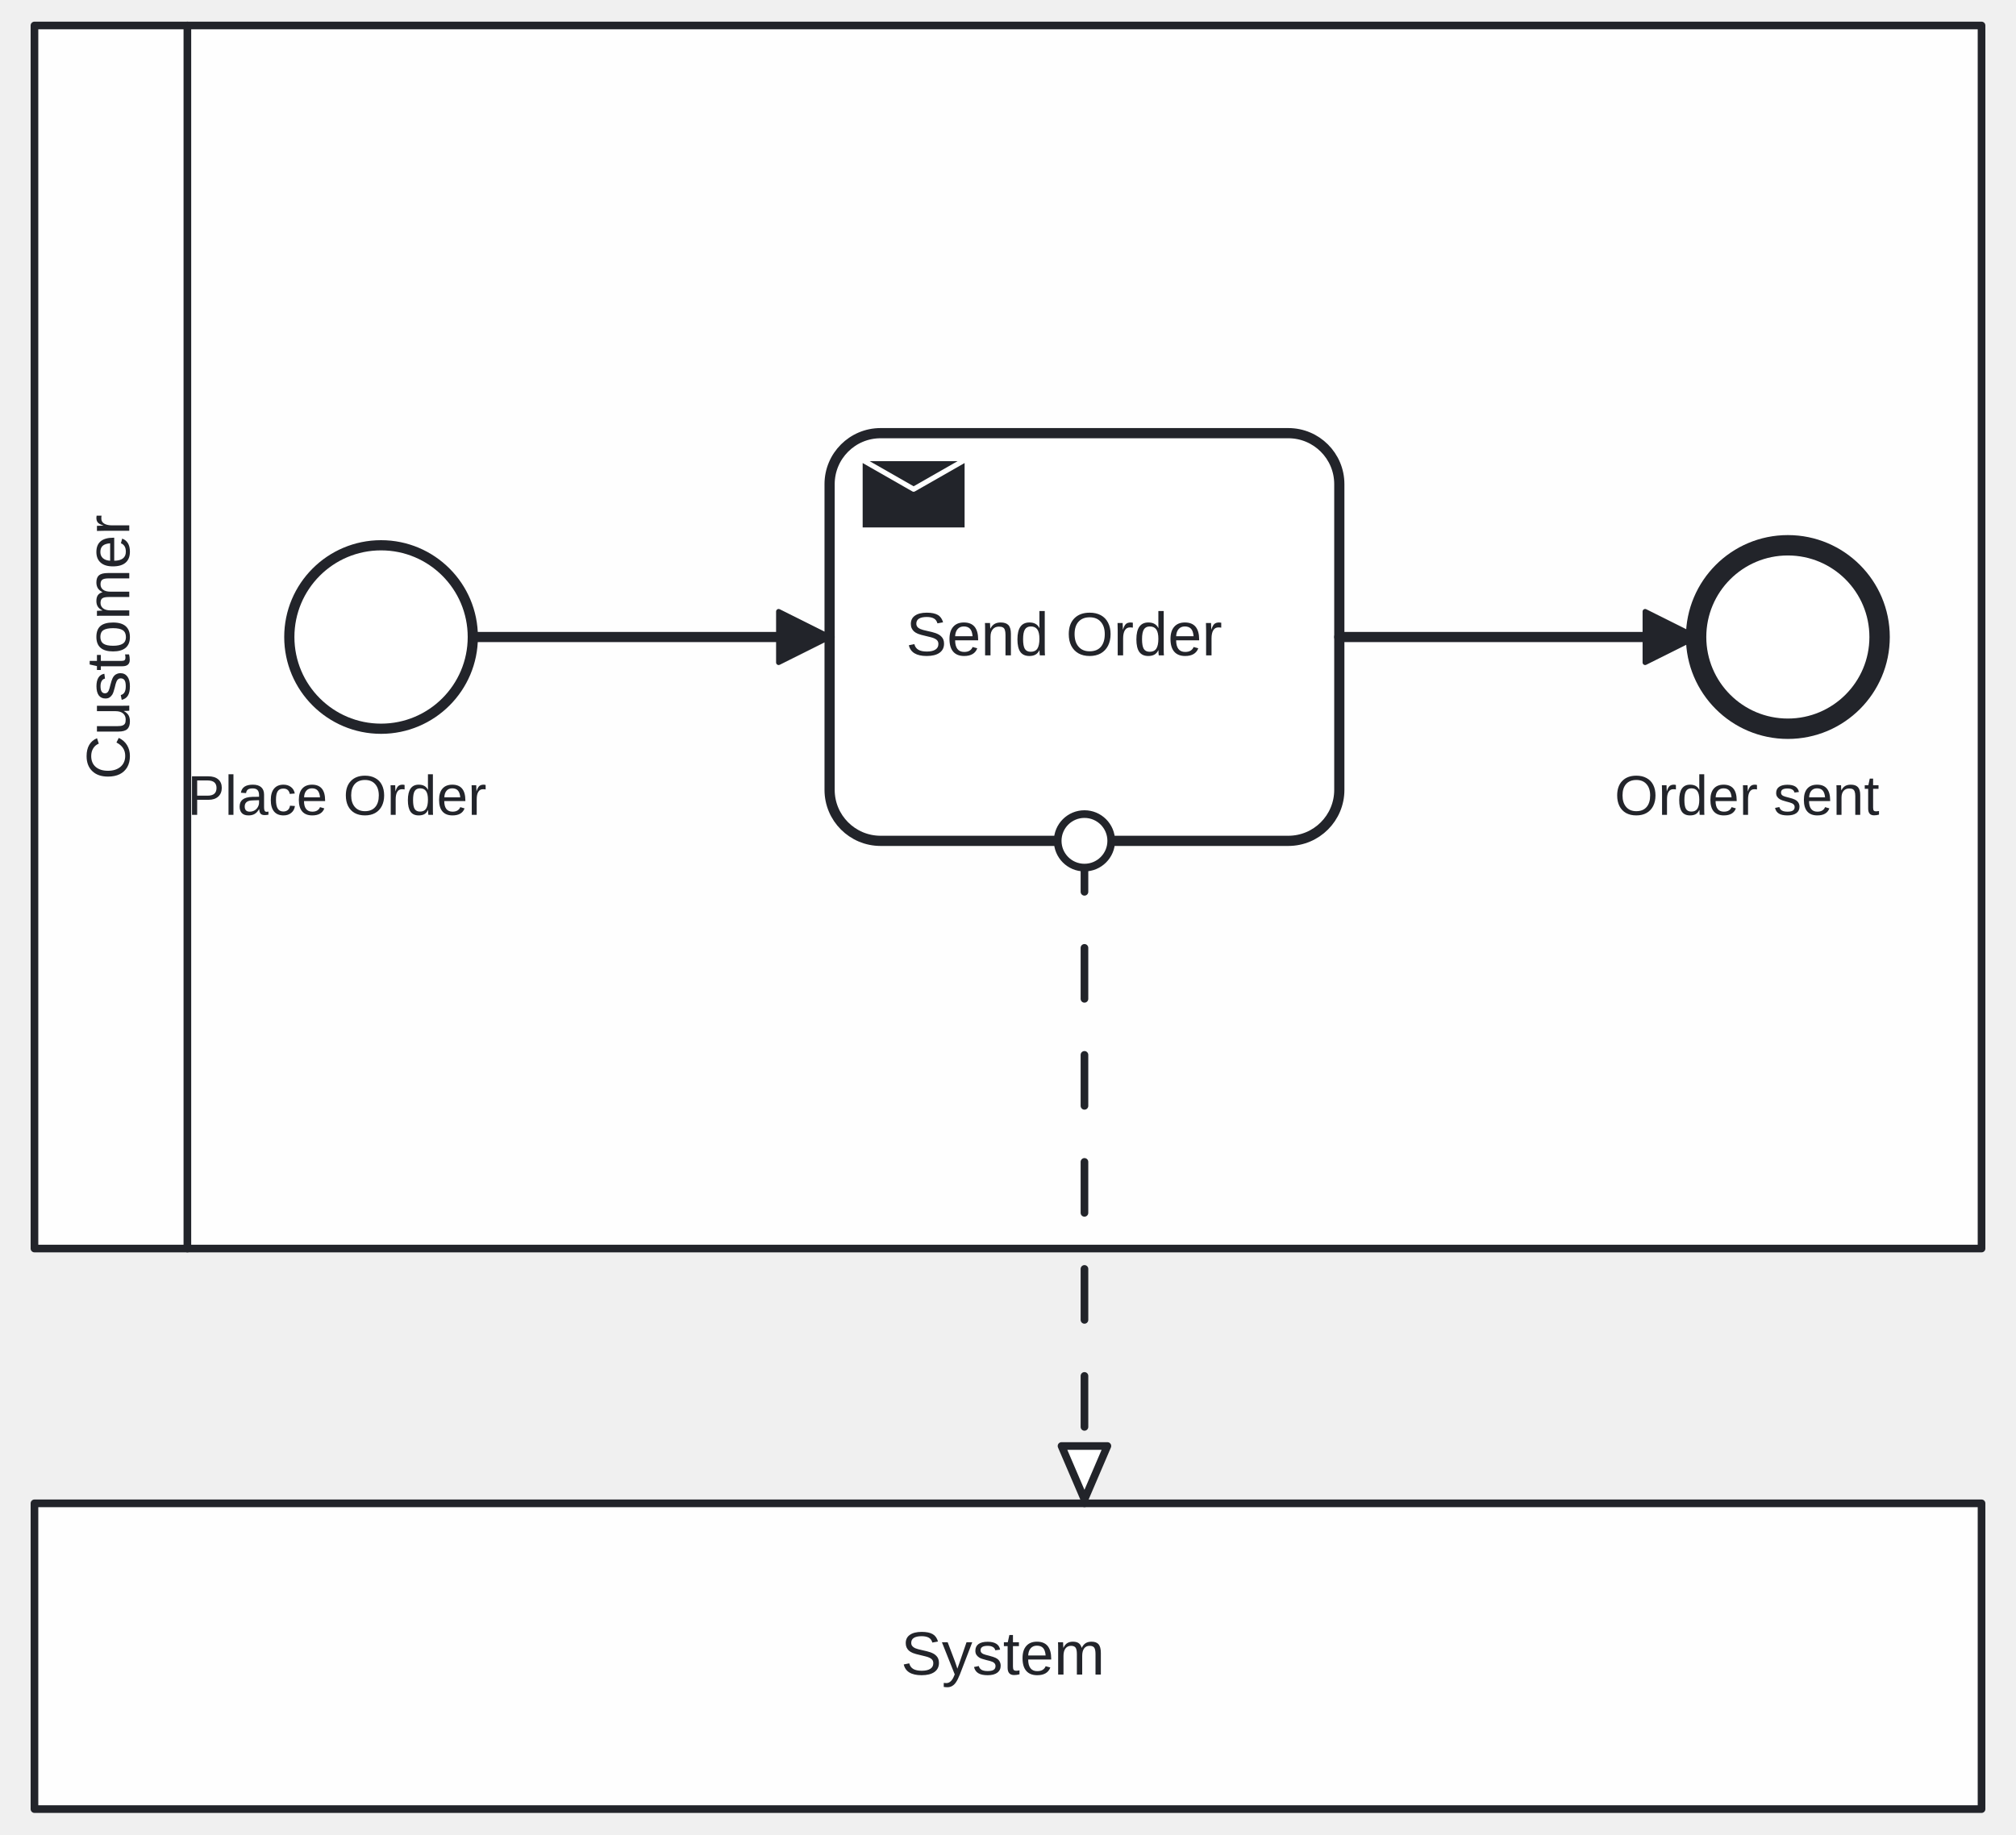
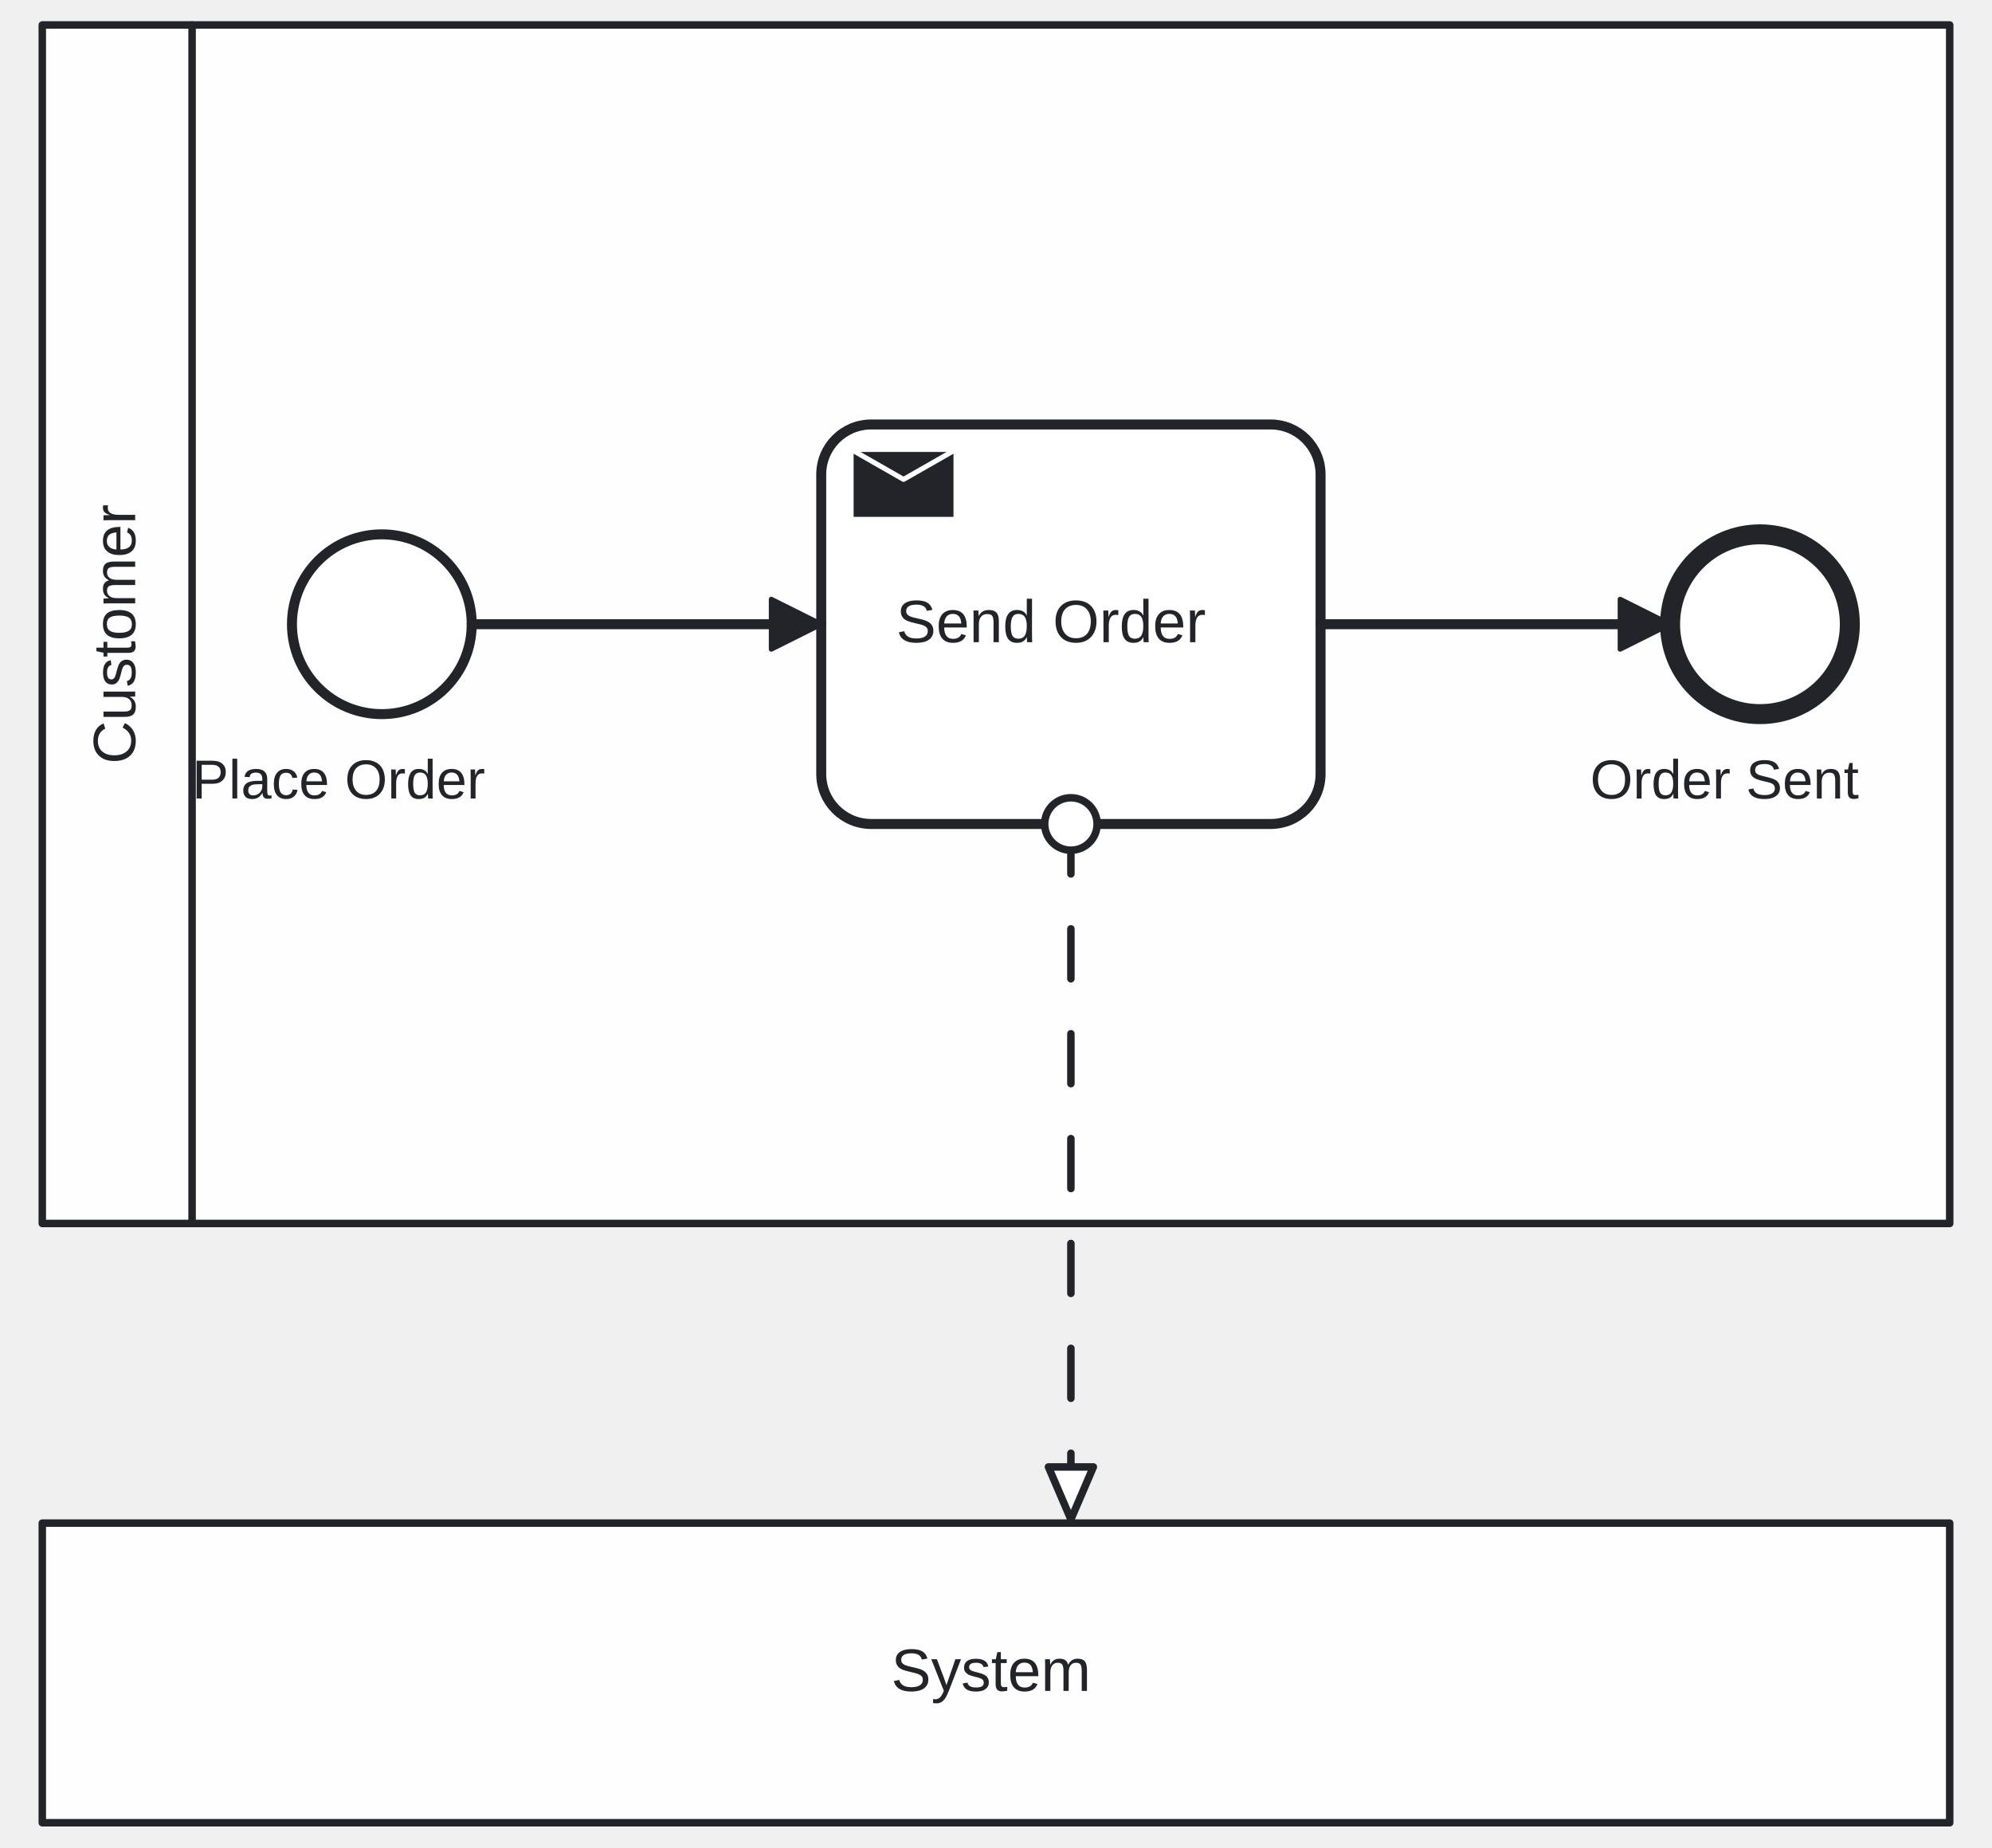
- <svg xmlns="http://www.w3.org/2000/svg" width="579" height="527" viewBox="187 167 392 360" version="1.1">
+ <svg xmlns="http://www.w3.org/2000/svg" width="579" height="537" viewBox="187 167 392 370" version="1.1">
  <g class="djs-group">
    <g class="djs-element djs-shape" data-element-id="Participant_1kju1v4" style="display: block;" transform="translate(192, 172)">
      <g class="djs-visual">
        <rect x="0" y="0" width="382" height="240" rx="0" ry="0" style="stroke-linecap: round; stroke-linejoin: round; stroke: hsl(225, 10%, 15%); stroke-width: 1.5px; fill: white; fill-opacity: 0.95;" />
        <path style="fill: none; stroke-linecap: round; stroke-linejoin: round; stroke: hsl(225, 10%, 15%); stroke-width: 1.5px;" d="M30,0L30,240" />
        <text style="font-family: Arial, sans-serif; font-size: 12px; font-weight: normal; fill: hsl(225, 10%, 15%);" lineHeight="1.2" class="djs-label" transform="matrix(-1.8369701987210297e-16, -1, 1, -1.8369701987210297e-16, 0, 240)">
          <tspan x="92" y="18.6">Customer</tspan>
        </text>
      </g>
      <rect x="-5" y="-5" rx="4" width="392" height="250" style="fill: none;" class="djs-outline" />
      <rect style="fill: none; stroke-opacity: 0; stroke: white; stroke-width: 15px;" class="djs-hit djs-hit-no-move" x="0" y="0" width="382" height="240" />
      <rect style="fill: none; stroke-opacity: 0; stroke: white; stroke-width: 15px;" class="djs-hit djs-hit-click-stroke" x="0" y="0" width="382" height="240" />
      <rect style="fill: none; stroke-opacity: 0; stroke: white; stroke-width: 15px;" class="djs-hit djs-hit-all" x="0" y="0" width="30" height="240" />
    </g>
    <g class="djs-children">
      <g class="djs-group">
        <g class="djs-element djs-shape" data-element-id="Event_0rkf2lz" style="display: block;" transform="translate(242, 274)">
          <g class="djs-visual">
            <circle cx="18" cy="18" r="18" style="stroke-linecap: round; stroke-linejoin: round; stroke: hsl(225, 10%, 15%); stroke-width: 2px; fill: white; fill-opacity: 0.95;" />
          </g>
          <rect style="fill: none; stroke-opacity: 0; stroke: white; stroke-width: 15px;" class="djs-hit djs-hit-all" x="0" y="0" width="36" height="36" />
          <circle cx="18" cy="18" r="23" style="fill: none;" class="djs-outline" />
        </g>
      </g>
      <g class="djs-group">
        <g class="djs-element djs-shape" data-element-id="Activity_0umkpno" style="display: block;" transform="translate(348, 252)">
          <g class="djs-visual">
            <rect x="0" y="0" width="100" height="80" rx="10" ry="10" style="stroke-linecap: round; stroke-linejoin: round; stroke: hsl(225, 10%, 15%); stroke-width: 2px; fill: white; fill-opacity: 0.95;" />
            <text style="font-family: Arial, sans-serif; font-size: 12px; font-weight: normal; fill: hsl(225, 10%, 15%);" lineHeight="1.2" class="djs-label">
              <tspan x="15" y="43.6">Send Order</tspan>
            </text>
            <path style="fill: hsl(225, 10%, 15%); stroke-linecap: round; stroke-linejoin: round; stroke: white; stroke-width: 1px;" d="m 5.985,4.998 l 0,14 l 21,0 l 0,-14 z l 10.5,6 l 10.5,-6" />
          </g>
          <rect style="fill: none; stroke-opacity: 0; stroke: white; stroke-width: 15px;" class="djs-hit djs-hit-all" x="0" y="0" width="100" height="80" />
          <rect x="-5" y="-5" rx="14" width="110" height="90" style="fill: none;" class="djs-outline" />
        </g>
      </g>
      <g class="djs-group">
        <g class="djs-element djs-shape" data-element-id="Event_0fdolr2" style="display: block;" transform="translate(518, 274)">
          <g class="djs-visual">
            <circle cx="18" cy="18" r="18" style="stroke-linecap: round; stroke-linejoin: round; stroke: hsl(225, 10%, 15%); stroke-width: 4px; fill: white; fill-opacity: 0.95;" />
          </g>
          <rect style="fill: none; stroke-opacity: 0; stroke: white; stroke-width: 15px;" class="djs-hit djs-hit-all" x="0" y="0" width="36" height="36" />
          <circle cx="18" cy="18" r="24" style="fill: none;" class="djs-outline" />
        </g>
      </g>
      <g class="djs-group">
        <g class="djs-element djs-connection" data-element-id="Flow_0b8esdu" style="display: block;">
          <g class="djs-visual">
            <defs>
-               <marker id="marker-a8vxxu7ce6fi12yw8jutfjsv9" viewBox="0 0 20 20" refX="11" refY="10" markerWidth="10" markerHeight="10" orient="auto">
+               <marker id="marker-bh0vxi9opwf07vho5kecirdwd" viewBox="0 0 20 20" refX="11" refY="10" markerWidth="10" markerHeight="10" orient="auto">
                <path d="M 1 5 L 11 10 L 1 15 Z" style="stroke-linecap: round; stroke-linejoin: round; stroke: hsl(225, 10%, 15%); stroke-width: 1px; fill: hsl(225, 10%, 15%);" />
              </marker>
            </defs>
-             <path style="fill: none; stroke-linecap: round; stroke-linejoin: round; stroke: hsl(225, 10%, 15%); stroke-width: 2px; marker-end: url(#marker-a8vxxu7ce6fi12yw8jutfjsv9);" data-corner-radius="5" d="M278,292L348,292" />
+             <path style="fill: none; stroke-linecap: round; stroke-linejoin: round; stroke: hsl(225, 10%, 15%); stroke-width: 2px; marker-end: url(#marker-bh0vxi9opwf07vho5kecirdwd);" data-corner-radius="5" d="M278,292L348,292" />
          </g>
          <path d="M278,292L348,292" style="fill: none; stroke-opacity: 0; stroke: white; stroke-width: 15px;" class="djs-hit djs-hit-stroke" />
          <rect x="273" y="287" rx="4" width="80" height="10" style="fill: none;" class="djs-outline" />
        </g>
      </g>
      <g class="djs-group">
        <g class="djs-element djs-connection" data-element-id="Flow_1horjnb" style="display: block;">
          <g class="djs-visual">
            <defs>
-               <marker id="marker-b58fl8znbbups3b00dl5gadnf" viewBox="0 0 20 20" refX="11" refY="10" markerWidth="10" markerHeight="10" orient="auto">
+               <marker id="marker-cmm9if8og24ibk5o66ggwspxq" viewBox="0 0 20 20" refX="11" refY="10" markerWidth="10" markerHeight="10" orient="auto">
                <path d="M 1 5 L 11 10 L 1 15 Z" style="stroke-linecap: round; stroke-linejoin: round; stroke: hsl(225, 10%, 15%); stroke-width: 1px; fill: hsl(225, 10%, 15%);" />
              </marker>
            </defs>
-             <path style="fill: none; stroke-linecap: round; stroke-linejoin: round; stroke: hsl(225, 10%, 15%); stroke-width: 2px; marker-end: url(#marker-b58fl8znbbups3b00dl5gadnf);" data-corner-radius="5" d="M448,292L518,292" />
+             <path style="fill: none; stroke-linecap: round; stroke-linejoin: round; stroke: hsl(225, 10%, 15%); stroke-width: 2px; marker-end: url(#marker-cmm9if8og24ibk5o66ggwspxq);" data-corner-radius="5" d="M448,292L518,292" />
          </g>
          <path d="M448,292L518,292" style="fill: none; stroke-opacity: 0; stroke: white; stroke-width: 15px;" class="djs-hit djs-hit-stroke" />
          <rect x="443" y="287" rx="4" width="80" height="10" style="fill: none;" class="djs-outline" />
        </g>
      </g>
    </g>
  </g>
  <g class="djs-group">
-     <g class="djs-element djs-shape" data-element-id="Participant_0yixlru" style="display: block;" transform="translate(192, 462)">
+     <g class="djs-element djs-shape" data-element-id="Participant_0yixlru" style="display: block;" transform="translate(192, 472)">
      <g class="djs-visual">
        <rect x="0" y="0" width="382" height="60" rx="0" ry="0" style="stroke-linecap: round; stroke-linejoin: round; stroke: hsl(225, 10%, 15%); stroke-width: 1.5px; fill: white; fill-opacity: 0.95;" />
        <text style="font-family: Arial, sans-serif; font-size: 12px; font-weight: normal; fill: hsl(225, 10%, 15%);" lineHeight="1.2" class="djs-label">
          <tspan x="170" y="33.6">System</tspan>
        </text>
      </g>
      <rect x="-5" y="-5" rx="4" width="392" height="70" style="fill: none;" class="djs-outline" />
      <rect style="fill: none; stroke-opacity: 0; stroke: white; stroke-width: 15px;" class="djs-hit djs-hit-all" x="0" y="0" width="382" height="60" />
    </g>
  </g>
  <g class="djs-group">
    <g class="djs-element djs-connection" data-element-id="Flow_0pay6fu" style="display: block;">
      <g class="djs-visual">
        <defs>
-           <marker id="marker-bdtmto7x2uxu1ni6uyi394z9i" viewBox="0 0 20 20" refX="8.5" refY="5" markerWidth="20" markerHeight="20" orient="auto">
+           <marker id="marker-2i08j45qcrq8yeivge40j42o0" viewBox="0 0 20 20" refX="8.5" refY="5" markerWidth="20" markerHeight="20" orient="auto">
            <path d="m 1 5 l 0 -3 l 7 3 l -7 3 z" style="stroke-linecap: round; stroke-linejoin: round; stroke: hsl(225, 10%, 15%); stroke-width: 1px; fill: white; stroke-dasharray: 10000,1;" />
          </marker>
-           <marker id="marker-00r4765ypjokazzsdajijh3cz" viewBox="0 0 20 20" refX="6" refY="6" markerWidth="20" markerHeight="20" orient="auto">
+           <marker id="marker-6cz7t2tpvgixizvae77g7wpww" viewBox="0 0 20 20" refX="6" refY="6" markerWidth="20" markerHeight="20" orient="auto">
            <circle cx="6" cy="6" r="3.5" style="stroke-linecap: round; stroke-linejoin: round; stroke: hsl(225, 10%, 15%); stroke-width: 1px; fill: white; stroke-dasharray: 10000,1;" />
          </marker>
        </defs>
-         <path style="fill: none; stroke-linecap: round; stroke-linejoin: round; stroke: hsl(225, 10%, 15%); stroke-width: 1.5px; marker-end: url(#marker-bdtmto7x2uxu1ni6uyi394z9i); marker-start: url(#marker-00r4765ypjokazzsdajijh3cz); stroke-dasharray: 10, 11;" data-corner-radius="5" d="M398,332L398,462" />
+         <path style="fill: none; stroke-linecap: round; stroke-linejoin: round; stroke: hsl(225, 10%, 15%); stroke-width: 1.5px; marker-end: url(#marker-2i08j45qcrq8yeivge40j42o0); marker-start: url(#marker-6cz7t2tpvgixizvae77g7wpww); stroke-dasharray: 10, 11;" data-corner-radius="5" d="M398,332L398,472" />
      </g>
-       <path d="M398,332L398,462" style="fill: none; stroke-opacity: 0; stroke: white; stroke-width: 15px;" class="djs-hit djs-hit-stroke" />
-       <rect x="393" y="327" rx="4" width="10" height="140" style="fill: none;" class="djs-outline" />
+       <path d="M398,332L398,472" style="fill: none; stroke-opacity: 0; stroke: white; stroke-width: 15px;" class="djs-hit djs-hit-stroke" />
+       <rect x="393" y="327" rx="4" width="10" height="150" style="fill: none;" class="djs-outline" />
    </g>
  </g>
  <g class="djs-group">
    <g class="djs-element djs-shape" data-element-id="Event_0rkf2lz_label" style="display: block;" transform="translate(222, 317)">
      <g class="djs-visual">
        <text style="font-family: Arial, sans-serif; font-size: 11px; font-weight: normal; fill: hsl(225, 10%, 15%);" lineHeight="1.2" class="djs-label">
          <tspan x="0" y="9.9">Place Order</tspan>
        </text>
      </g>
      <rect style="fill: none; stroke-opacity: 0; stroke: white; stroke-width: 15px;" class="djs-hit djs-hit-all" x="0" y="0" width="77" height="14" />
      <rect x="-5" y="-5" rx="4" width="87" height="24" style="fill: none;" class="djs-outline" />
    </g>
  </g>
  <g class="djs-group">
    <g class="djs-element djs-shape" data-element-id="Event_0fdolr2_label" style="display: block;" transform="translate(502, 317)">
      <g class="djs-visual">
        <text style="font-family: Arial, sans-serif; font-size: 11px; font-weight: normal; fill: hsl(225, 10%, 15%);" lineHeight="1.2" class="djs-label">
-           <tspan x="0" y="9.9">Order sent</tspan>
+           <tspan x="0" y="9.9">Order Sent</tspan>
        </text>
      </g>
      <rect style="fill: none; stroke-opacity: 0; stroke: white; stroke-width: 15px;" class="djs-hit djs-hit-all" x="0" y="0" width="70" height="14" />
      <rect x="-5" y="-5" rx="4" width="80" height="24" style="fill: none;" class="djs-outline" />
    </g>
  </g>
</svg>
